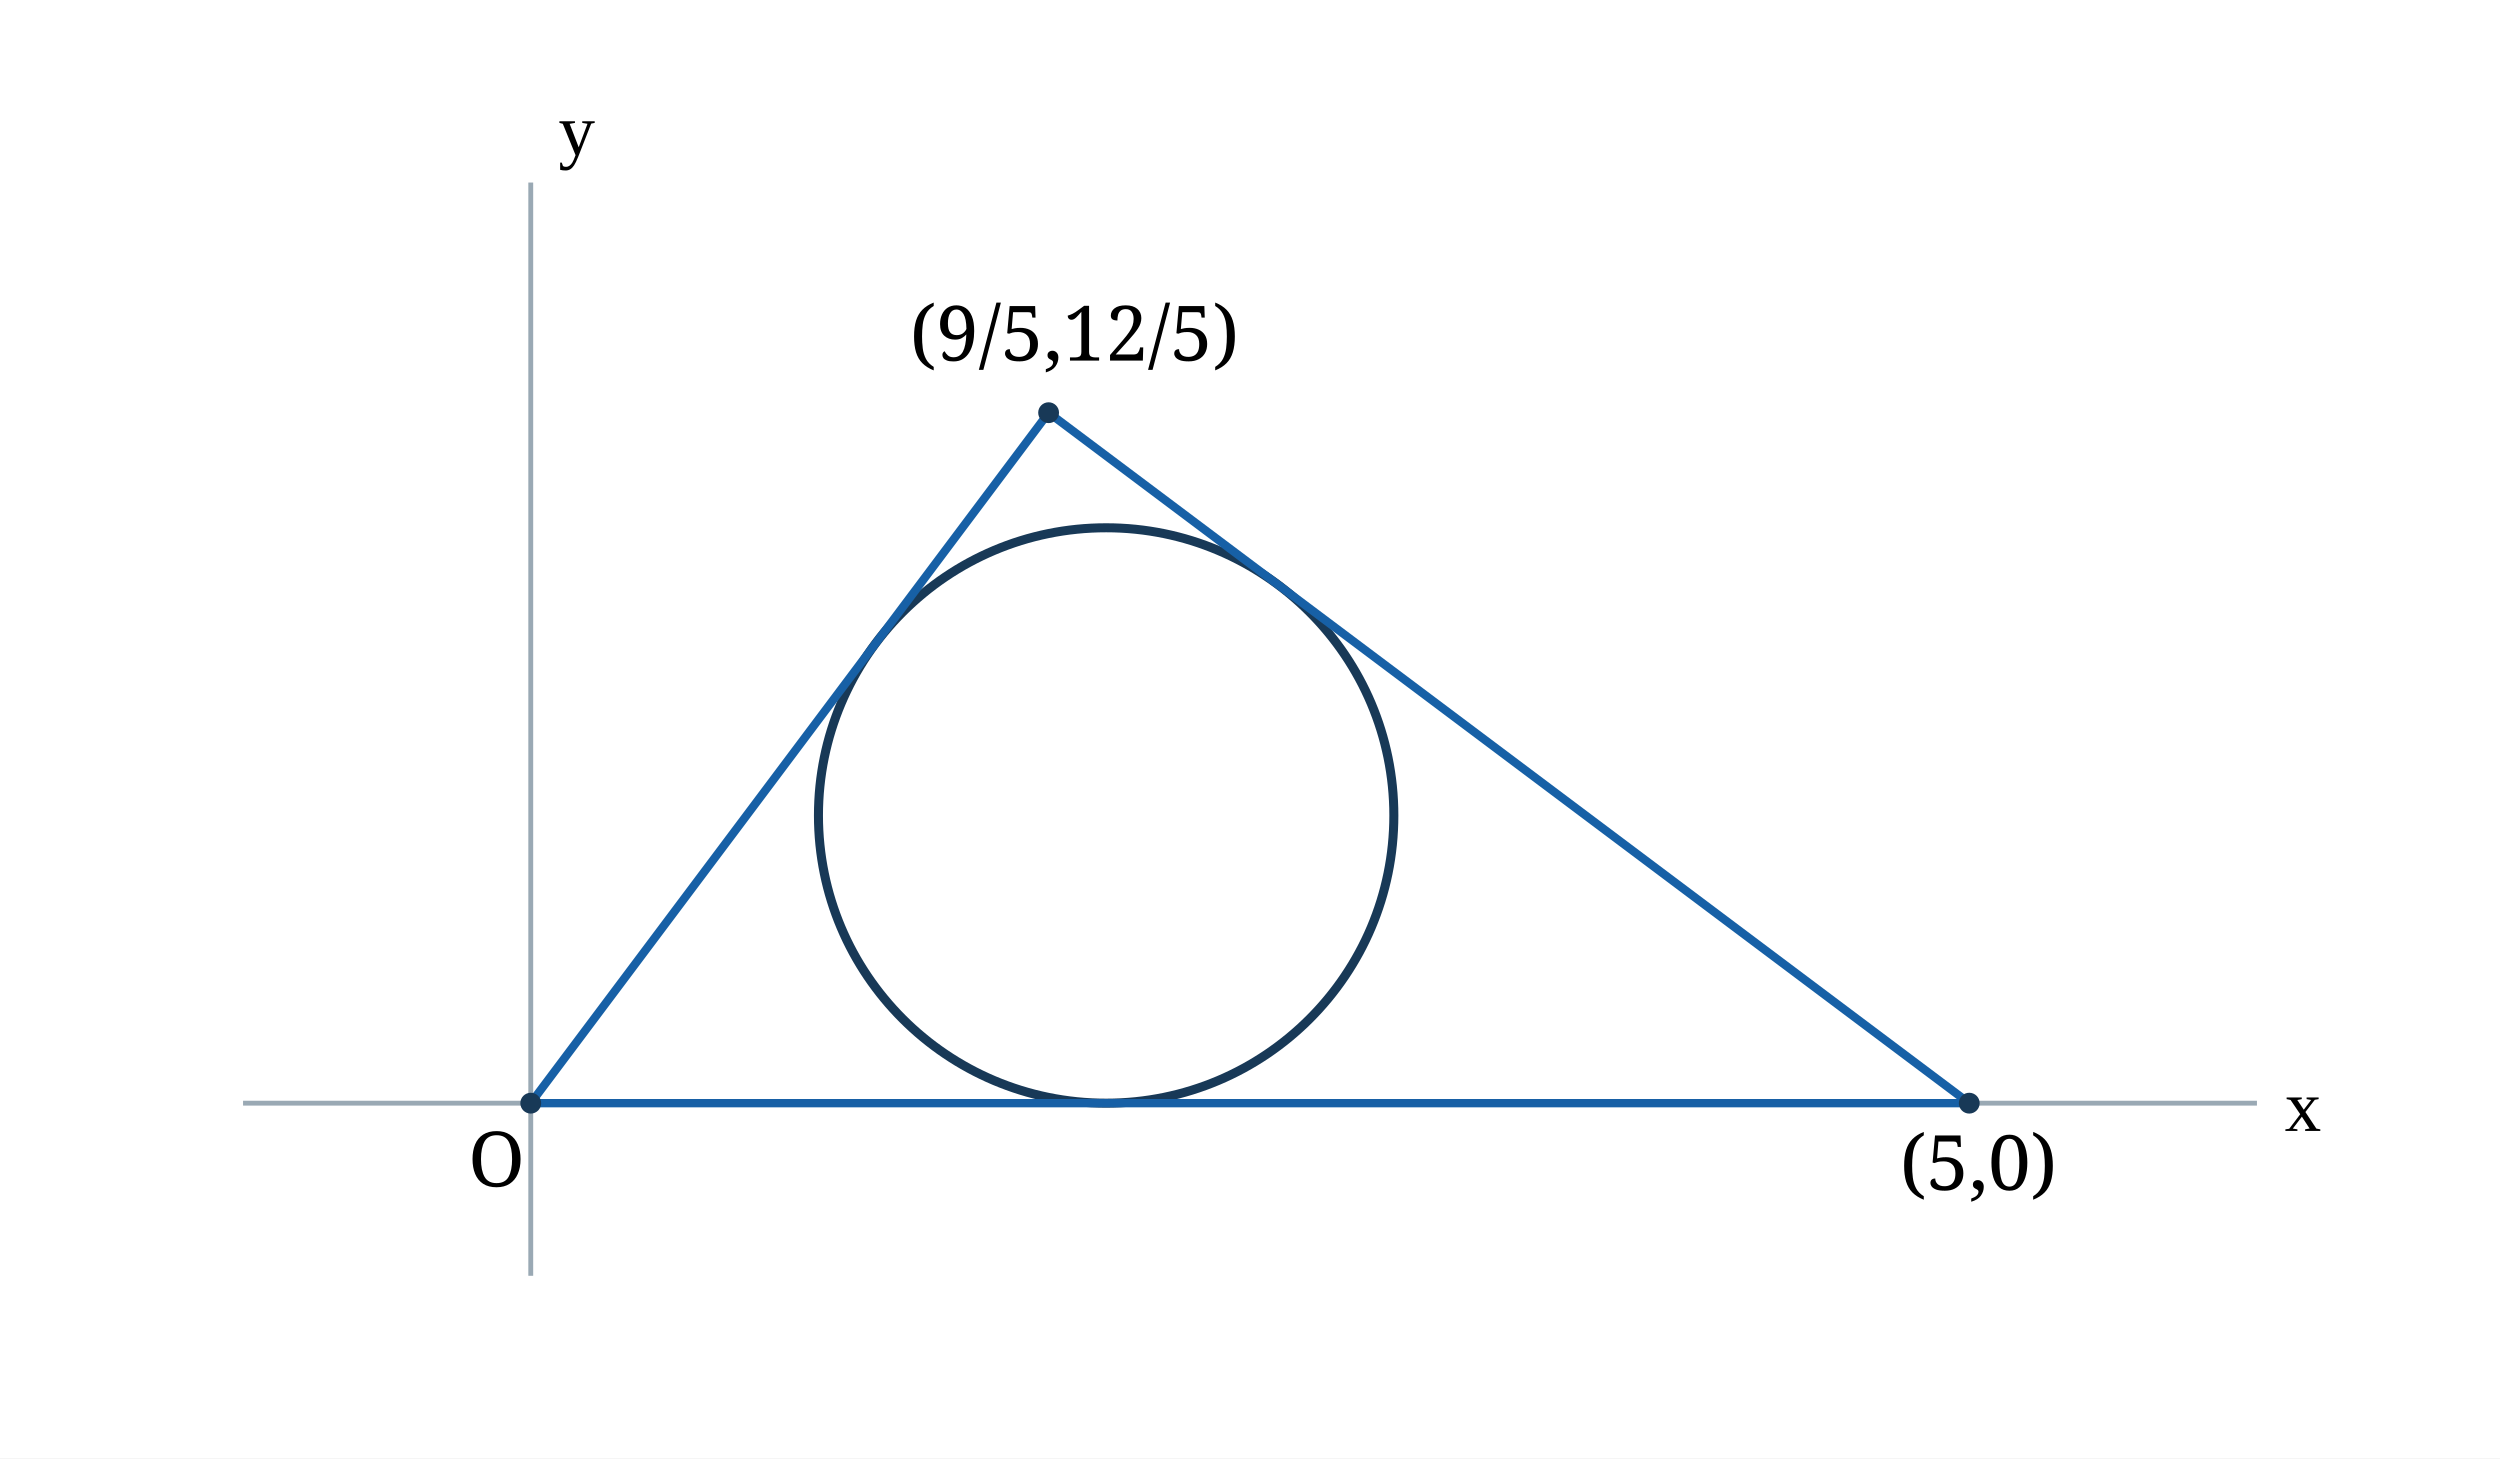
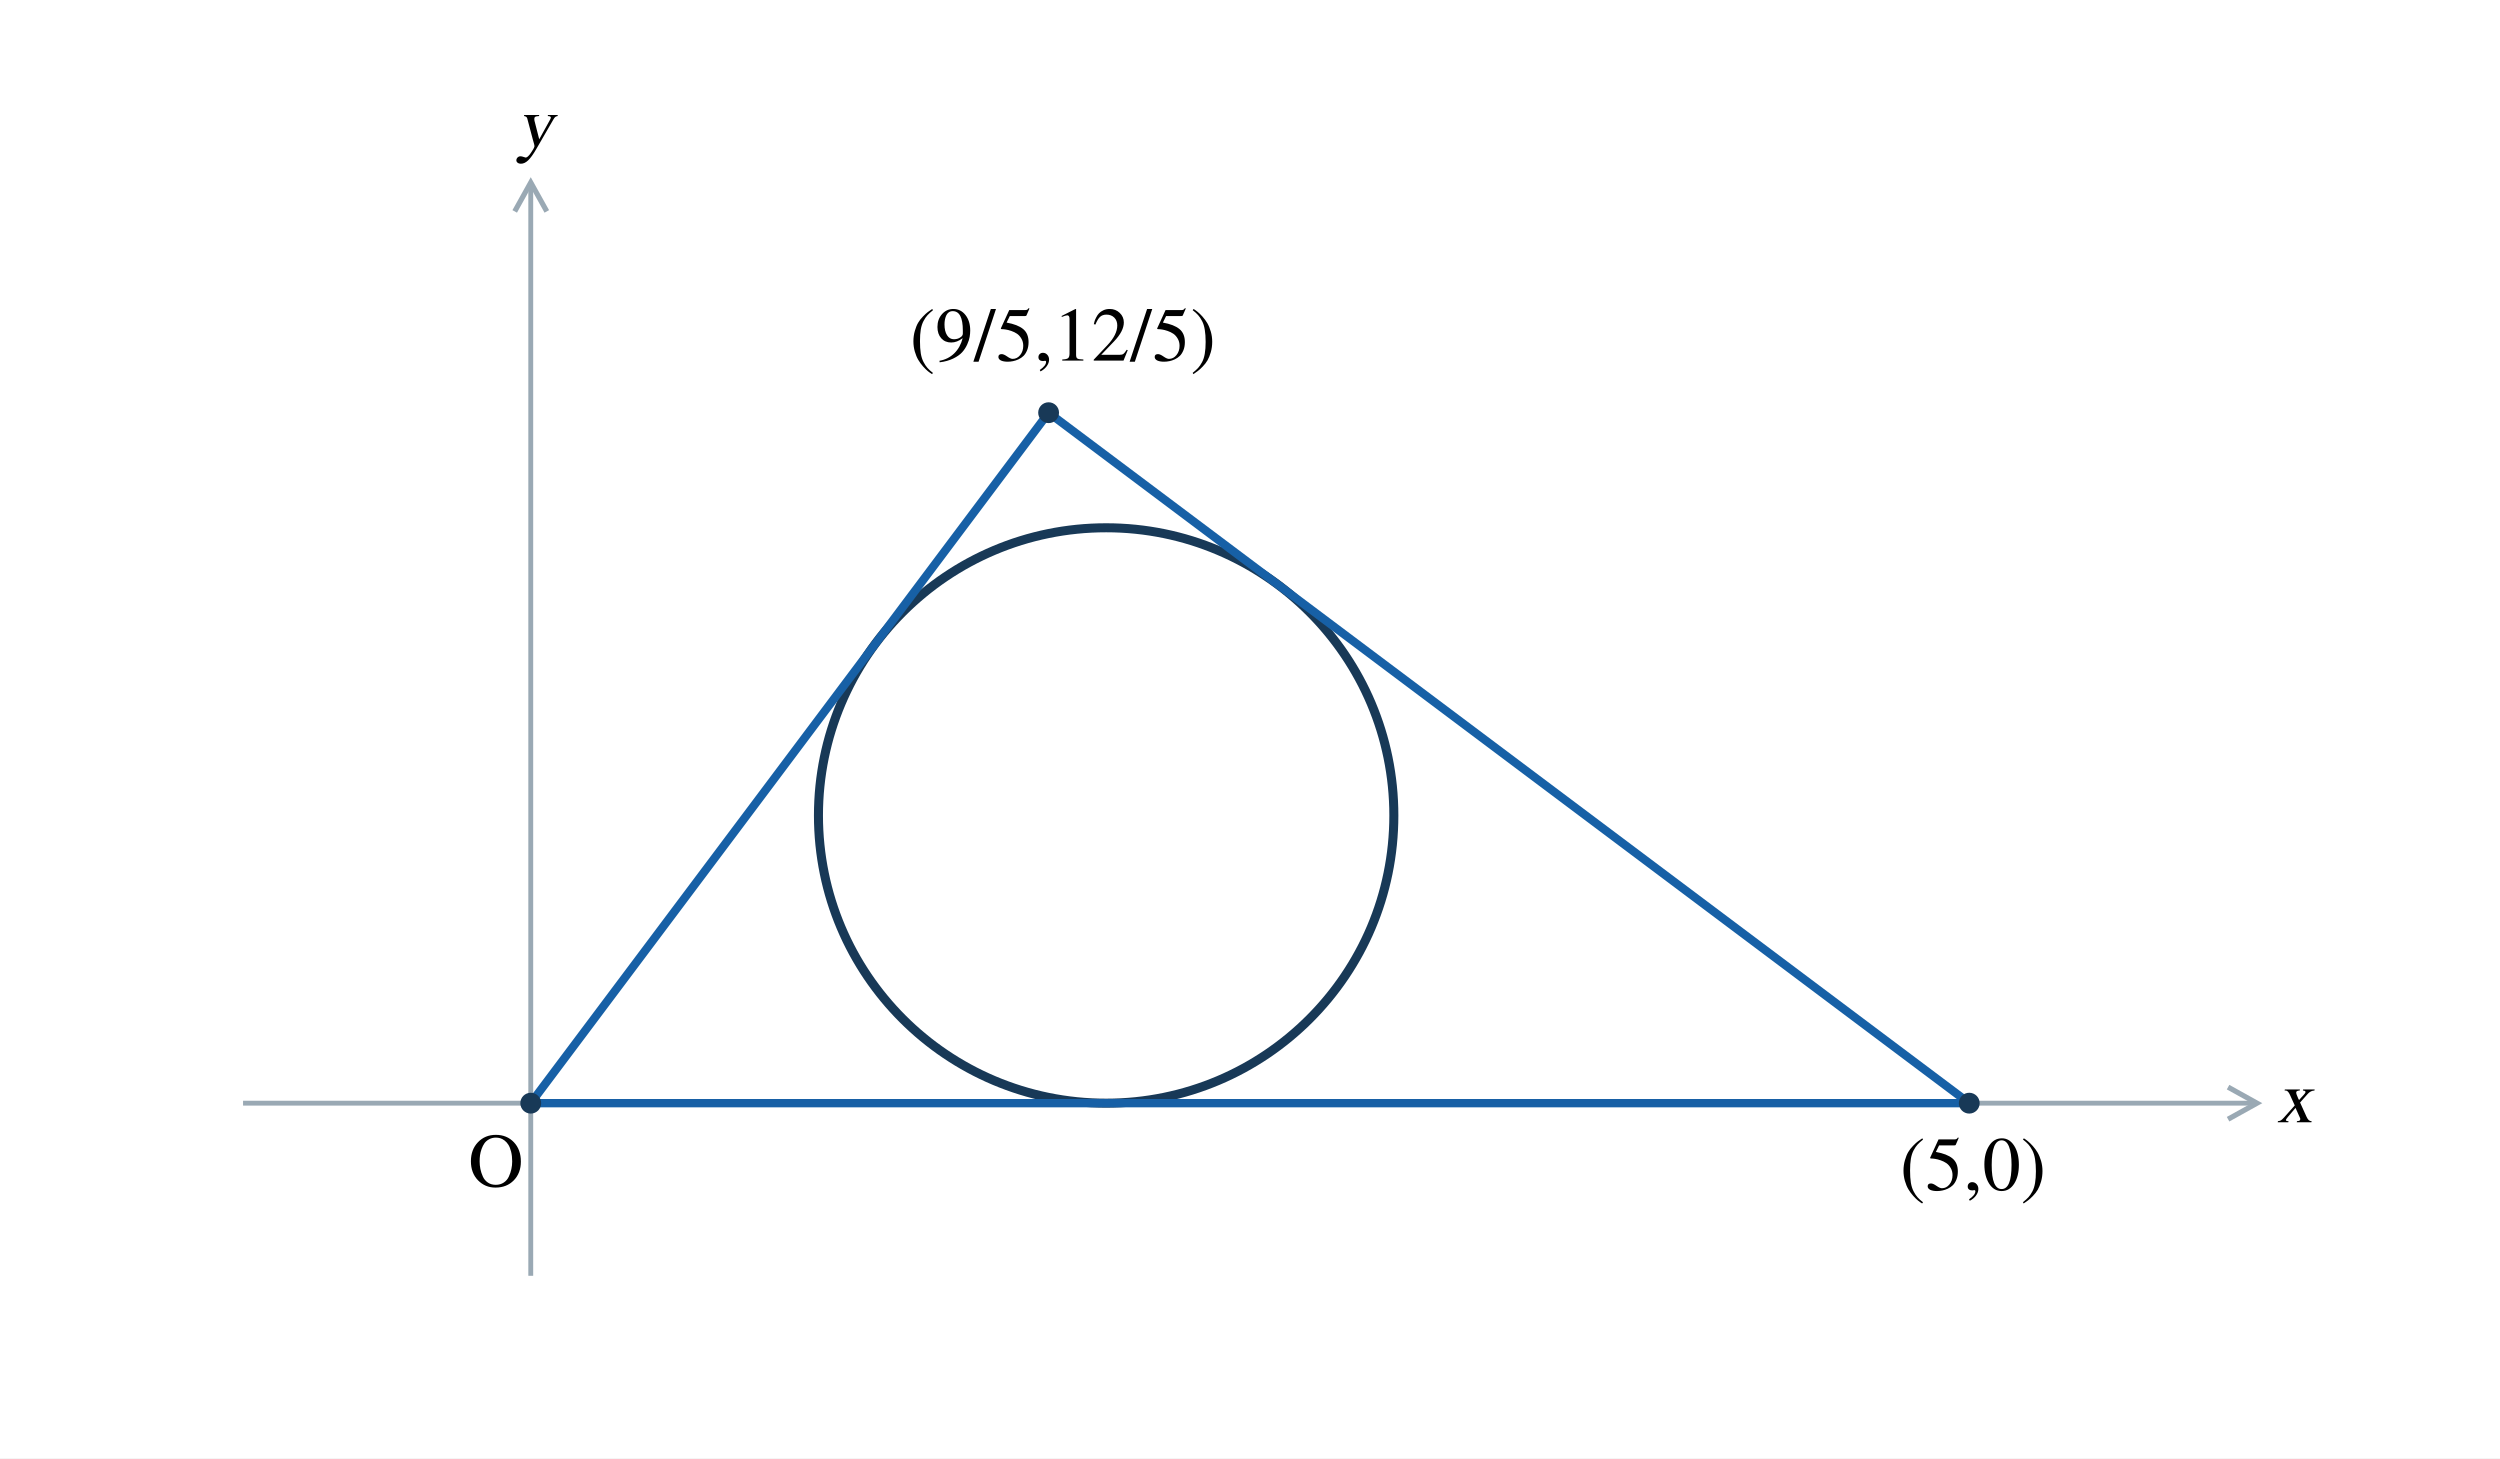
<svg xmlns="http://www.w3.org/2000/svg" width="720" height="420" viewBox="0 0 720 420">
  <rect width="720" height="420" fill="white" />
  <path d="M70.0 317.714 H650.0 M152.857 367.429 V52.571" stroke="#9aa9b4" stroke-width="1.4" />
-   <text x="658.0" y="325.714" font-size="21">x</text>
-   <text x="160.857" y="44.571" font-size="21">y</text>
+   <text x="655.78" y="323.21" font-size="21" font-family="STIX Two Text, Cambria Math, Georgia, serif" font-style="italic" data-axis-label="x">x</text>
+   <text x="148.97" y="42.57" font-size="21" font-family="STIX Two Text, Cambria Math, Georgia, serif" font-style="italic" data-axis-label="y">y</text>
  <circle cx="318.571" cy="234.857" r="82.857" fill="none" stroke="#183957" stroke-width="2.6" />
  <path d="M152.857 317.714 L567.143 317.714" stroke="#1760a6" stroke-width="2.4" fill="none" />
  <path d="M567.143 317.714 L302.0 118.857" stroke="#1760a6" stroke-width="2.4" fill="none" />
  <path d="M302.0 118.857 L152.857 317.714" stroke="#1760a6" stroke-width="2.4" fill="none" />
  <circle cx="152.857" cy="317.714" r="3" fill="#183957" />
-   <text x="134.857" y="341.714" font-size="22" font-family="serif">O</text>
+   <text x="134.857" y="341.714" font-size="22" font-family="STIX Two Text, Cambria Math, Georgia, serif">O</text>
  <circle cx="567.143" cy="317.714" r="3" fill="#183957" />
-   <text x="547.143" y="342.714" font-size="22" font-family="serif">(5,0)</text>
+   <text x="547.143" y="342.714" font-size="22" font-family="STIX Two Text, Cambria Math, Georgia, serif">(5,0)</text>
  <circle cx="302.0" cy="118.857" r="3" fill="#183957" />
-   <text x="262.0" y="103.857" font-size="22" font-family="serif">(9/5,12/5)</text>
+   <text x="262.0" y="103.857" font-size="22" font-family="STIX Two Text, Cambria Math, Georgia, serif">(9/5,12/5)</text>
+   <path d="M641.684 313.094L650 317.714L641.684 322.334" fill="none" stroke="rgb(154, 169, 180)" stroke-width="1.5" />
+   <path d="M148.237 60.887L152.857 52.571L157.477 60.887" fill="none" stroke="rgb(154, 169, 180)" stroke-width="1.5" />
</svg>
